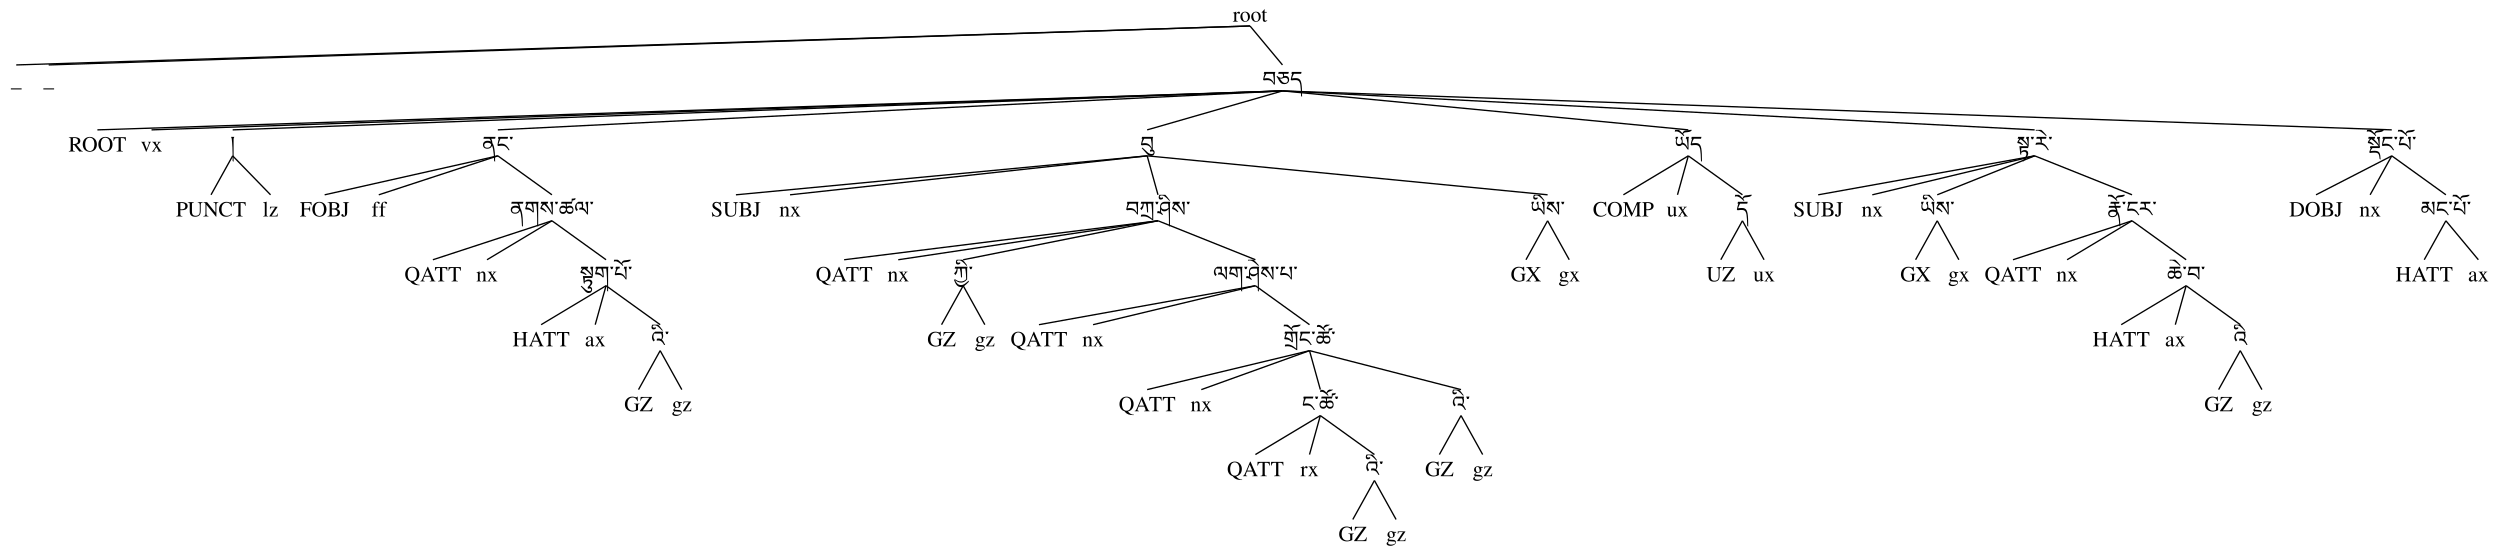
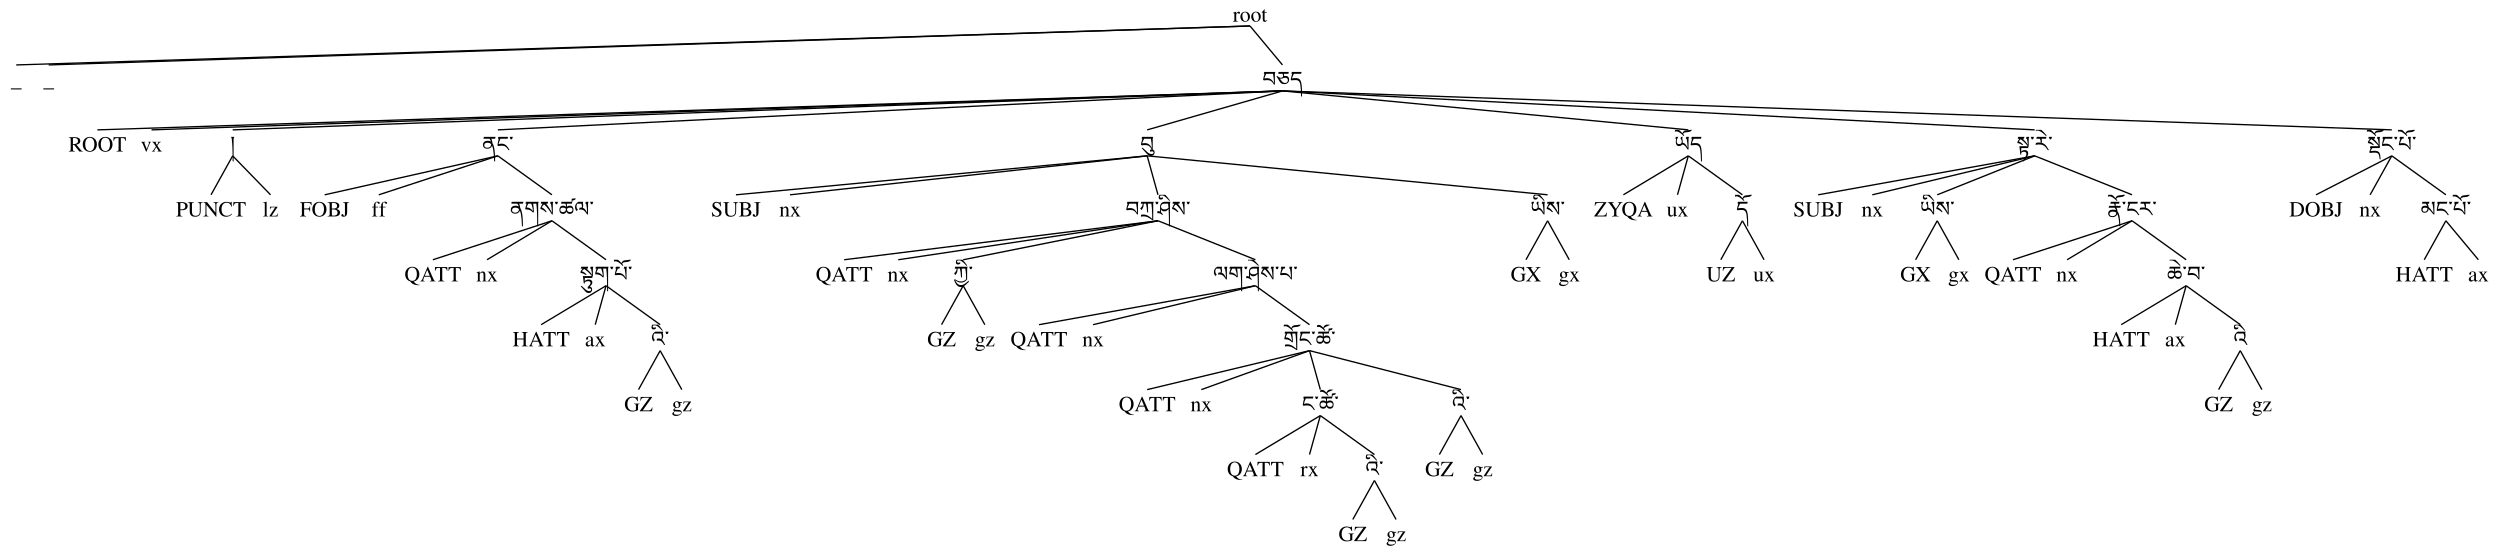
<svg xmlns="http://www.w3.org/2000/svg" baseProfile="full" height="408px" preserveAspectRatio="xMidYMid meet" style="font-family: times, serif; font-weight:normal; font-style: normal; font-size: 16px;" version="1.1" viewBox="0,0,1848.0,408.0" width="1848px">
  <defs />
  <svg width="100%" x="0" y="0.0px">
    <defs />
    <text text-anchor="middle" x="50%" y="16.0px">root</text>
  </svg>
  <svg width="1.299%" x="0%" y="48.0px">
    <defs />
    <svg width="100%" x="0" y="0.0px">
      <defs />
      <text text-anchor="middle" x="50%" y="16.0px">_</text>
    </svg>
  </svg>
  <line stroke="black" x1="50%" x2="0.649%" y1="19.2px" y2="48.0px" />
  <svg width="1.299%" x="1.299%" y="48.0px">
    <defs />
    <svg width="100%" x="0" y="0.0px">
      <defs />
      <text text-anchor="middle" x="50%" y="16.0px">_</text>
    </svg>
  </svg>
  <line stroke="black" x1="50%" x2="1.948%" y1="19.2px" y2="48.0px" />
  <svg width="97.403%" x="2.597%" y="48.0px">
    <defs />
    <svg width="100%" x="0" y="0.0px">
      <defs />
      <text text-anchor="middle" x="50%" y="16.0px">བཅད</text>
    </svg>
    <svg width="2.667%" x="0%" y="48.0px">
      <defs />
      <svg width="100%" x="0" y="0.0px">
        <defs />
        <text text-anchor="middle" x="50%" y="16.0px">ROOT</text>
      </svg>
    </svg>
    <line stroke="black" x1="50%" x2="1.333%" y1="19.2px" y2="48.0px" />
    <svg width="1.778%" x="2.667%" y="48.0px">
      <defs />
      <svg width="100%" x="0" y="0.0px">
        <defs />
        <text text-anchor="middle" x="50%" y="16.0px">vx</text>
      </svg>
    </svg>
    <line stroke="black" x1="50%" x2="3.556%" y1="19.2px" y2="48.0px" />
    <svg width="4.889%" x="4.444%" y="48.0px">
      <defs />
      <svg width="100%" x="0" y="0.0px">
        <defs />
        <text text-anchor="middle" x="50%" y="16.0px">།</text>
      </svg>
      <svg width="63.636%" x="0%" y="48.0px">
        <defs />
        <svg width="100%" x="0" y="0.0px">
          <defs />
          <text text-anchor="middle" x="50%" y="16.0px">PUNCT</text>
        </svg>
      </svg>
      <line stroke="black" x1="50%" x2="31.818%" y1="19.2px" y2="48.0px" />
      <svg width="36.364%" x="63.636%" y="48.0px">
        <defs />
        <svg width="100%" x="0" y="0.0px">
          <defs />
          <text text-anchor="middle" x="50%" y="16.0px">lz</text>
        </svg>
      </svg>
      <line stroke="black" x1="50%" x2="81.818%" y1="19.2px" y2="48.0px" />
    </svg>
    <line stroke="black" x1="50%" x2="6.889%" y1="19.2px" y2="48.0px" />
    <svg width="16.889%" x="9.333%" y="48.0px">
      <defs />
      <svg width="100%" x="0" y="0.0px">
        <defs />
        <text text-anchor="middle" x="50%" y="16.0px">ནང་</text>
      </svg>
      <svg width="15.79%" x="0%" y="48.0px">
        <defs />
        <svg width="100%" x="0" y="0.0px">
          <defs />
          <text text-anchor="middle" x="50%" y="16.0px">FOBJ</text>
        </svg>
      </svg>
      <line stroke="black" x1="50%" x2="7.895%" y1="19.2px" y2="48.0px" />
      <svg width="10.526%" x="15.79%" y="48.0px">
        <defs />
        <svg width="100%" x="0" y="0.0px">
          <defs />
          <text text-anchor="middle" x="50%" y="16.0px">ff</text>
        </svg>
      </svg>
      <line stroke="black" x1="50%" x2="21.053%" y1="19.2px" y2="48.0px" />
      <svg width="73.684%" x="26.316%" y="48.0px">
        <defs />
        <svg width="100%" x="0" y="0.0px">
          <defs />
          <text text-anchor="middle" x="50%" y="16.0px">ནགས་ཚལ་</text>
        </svg>
        <svg width="21.429%" x="0%" y="48.0px">
          <defs />
          <svg width="100%" x="0" y="0.0px">
            <defs />
            <text text-anchor="middle" x="50%" y="16.0px">QATT</text>
          </svg>
        </svg>
        <line stroke="black" x1="50%" x2="10.714%" y1="19.2px" y2="48.0px" />
        <svg width="14.286%" x="21.429%" y="48.0px">
          <defs />
          <svg width="100%" x="0" y="0.0px">
            <defs />
            <text text-anchor="middle" x="50%" y="16.0px">nx</text>
          </svg>
        </svg>
        <line stroke="black" x1="50%" x2="28.571%" y1="19.2px" y2="48.0px" />
        <svg width="64.286%" x="35.714%" y="48.0px">
          <defs />
          <svg width="100%" x="0" y="0.0px">
            <defs />
            <text text-anchor="middle" x="50%" y="16.0px">སྟུག་པོ་</text>
          </svg>
          <svg width="33.333%" x="0%" y="48.0px">
            <defs />
            <svg width="100%" x="0" y="0.0px">
              <defs />
              <text text-anchor="middle" x="50%" y="16.0px">HATT</text>
            </svg>
          </svg>
          <line stroke="black" x1="50%" x2="16.667%" y1="19.2px" y2="48.0px" />
          <svg width="22.222%" x="33.333%" y="48.0px">
            <defs />
            <svg width="100%" x="0" y="0.0px">
              <defs />
              <text text-anchor="middle" x="50%" y="16.0px">ax</text>
            </svg>
          </svg>
          <line stroke="black" x1="50%" x2="44.444%" y1="19.2px" y2="48.0px" />
          <svg width="44.444%" x="55.556%" y="48.0px">
            <defs />
            <svg width="100%" x="0" y="0.0px">
              <defs />
              <text text-anchor="middle" x="50%" y="16.0px">འི་</text>
            </svg>
            <svg width="50%" x="0%" y="48.0px">
              <defs />
              <svg width="100%" x="0" y="0.0px">
                <defs />
                <text text-anchor="middle" x="50%" y="16.0px">GZ</text>
              </svg>
            </svg>
            <line stroke="black" x1="50%" x2="25%" y1="19.2px" y2="48.0px" />
            <svg width="50%" x="50%" y="48.0px">
              <defs />
              <svg width="100%" x="0" y="0.0px">
                <defs />
                <text text-anchor="middle" x="50%" y="16.0px">gz</text>
              </svg>
            </svg>
            <line stroke="black" x1="50%" x2="75%" y1="19.2px" y2="48.0px" />
          </svg>
          <line stroke="black" x1="50%" x2="77.778%" y1="19.2px" y2="48.0px" />
        </svg>
        <line stroke="black" x1="50%" x2="67.857%" y1="19.2px" y2="48.0px" />
      </svg>
      <line stroke="black" x1="50%" x2="63.158%" y1="19.2px" y2="48.0px" />
    </svg>
    <line stroke="black" x1="50%" x2="17.778%" y1="19.2px" y2="48.0px" />
    <svg width="36.444%" x="26.222%" y="48.0px">
      <defs />
      <svg width="100%" x="0" y="0.0px">
        <defs />
        <text text-anchor="middle" x="50%" y="16.0px">བུ</text>
      </svg>
      <svg width="7.317%" x="0%" y="48.0px">
        <defs />
        <svg width="100%" x="0" y="0.0px">
          <defs />
          <text text-anchor="middle" x="50%" y="16.0px">SUBJ</text>
        </svg>
      </svg>
      <line stroke="black" x1="50%" x2="3.659%" y1="19.2px" y2="48.0px" />
      <svg width="4.878%" x="7.317%" y="48.0px">
        <defs />
        <svg width="100%" x="0" y="0.0px">
          <defs />
          <text text-anchor="middle" x="50%" y="16.0px">nx</text>
        </svg>
      </svg>
      <line stroke="black" x1="50%" x2="9.756%" y1="19.2px" y2="48.0px" />
      <svg width="78.049%" x="12.195%" y="48.0px">
        <defs />
        <svg width="100%" x="0" y="0.0px">
          <defs />
          <text text-anchor="middle" x="50%" y="16.0px">བཀྲ་ཤིས་</text>
        </svg>
        <svg width="9.375%" x="0%" y="48.0px">
          <defs />
          <svg width="100%" x="0" y="0.0px">
            <defs />
            <text text-anchor="middle" x="50%" y="16.0px">QATT</text>
          </svg>
        </svg>
        <line stroke="black" x1="50%" x2="4.688%" y1="19.2px" y2="48.0px" />
        <svg width="6.25%" x="9.375%" y="48.0px">
          <defs />
          <svg width="100%" x="0" y="0.0px">
            <defs />
            <text text-anchor="middle" x="50%" y="16.0px">nx</text>
          </svg>
        </svg>
        <line stroke="black" x1="50%" x2="12.5%" y1="19.2px" y2="48.0px" />
        <svg width="12.5%" x="15.625%" y="48.0px">
          <defs />
          <svg width="100%" x="0" y="0.0px">
            <defs />
            <text text-anchor="middle" x="50%" y="16.0px">ཀྱི་</text>
          </svg>
          <svg width="50%" x="0%" y="48.0px">
            <defs />
            <svg width="100%" x="0" y="0.0px">
              <defs />
              <text text-anchor="middle" x="50%" y="16.0px">GZ</text>
            </svg>
          </svg>
          <line stroke="black" x1="50%" x2="25%" y1="19.2px" y2="48.0px" />
          <svg width="50%" x="50%" y="48.0px">
            <defs />
            <svg width="100%" x="0" y="0.0px">
              <defs />
              <text text-anchor="middle" x="50%" y="16.0px">gz</text>
            </svg>
          </svg>
          <line stroke="black" x1="50%" x2="75%" y1="19.2px" y2="48.0px" />
        </svg>
        <line stroke="black" x1="50%" x2="21.875%" y1="19.2px" y2="48.0px" />
        <svg width="71.875%" x="28.125%" y="48.0px">
          <defs />
          <svg width="100%" x="0" y="0.0px">
            <defs />
            <text text-anchor="middle" x="50%" y="16.0px">ལག་ཤེས་པ་</text>
          </svg>
          <svg width="13.043%" x="0%" y="48.0px">
            <defs />
            <svg width="100%" x="0" y="0.0px">
              <defs />
              <text text-anchor="middle" x="50%" y="16.0px">QATT</text>
            </svg>
          </svg>
          <line stroke="black" x1="50%" x2="6.522%" y1="19.2px" y2="48.0px" />
          <svg width="8.696%" x="13.043%" y="48.0px">
            <defs />
            <svg width="100%" x="0" y="0.0px">
              <defs />
              <text text-anchor="middle" x="50%" y="16.0px">nx</text>
            </svg>
          </svg>
          <line stroke="black" x1="50%" x2="17.391%" y1="19.2px" y2="48.0px" />
          <svg width="78.261%" x="21.739%" y="48.0px">
            <defs />
            <svg width="100%" x="0" y="0.0px">
              <defs />
              <text text-anchor="middle" x="50%" y="16.0px">གྲོང་ཚོ་</text>
            </svg>
            <svg width="16.667%" x="0%" y="48.0px">
              <defs />
              <svg width="100%" x="0" y="0.0px">
                <defs />
                <text text-anchor="middle" x="50%" y="16.0px">QATT</text>
              </svg>
            </svg>
            <line stroke="black" x1="50%" x2="8.333%" y1="19.2px" y2="48.0px" />
            <svg width="11.111%" x="16.667%" y="48.0px">
              <defs />
              <svg width="100%" x="0" y="0.0px">
                <defs />
                <text text-anchor="middle" x="50%" y="16.0px">nx</text>
              </svg>
            </svg>
            <line stroke="black" x1="50%" x2="22.222%" y1="19.2px" y2="48.0px" />
            <svg width="50%" x="27.778%" y="48.0px">
              <defs />
              <svg width="100%" x="0" y="0.0px">
                <defs />
                <text text-anchor="middle" x="50%" y="16.0px">ང་ཚོ་</text>
              </svg>
              <svg width="33.333%" x="0%" y="48.0px">
                <defs />
                <svg width="100%" x="0" y="0.0px">
                  <defs />
                  <text text-anchor="middle" x="50%" y="16.0px">QATT</text>
                </svg>
              </svg>
              <line stroke="black" x1="50%" x2="16.667%" y1="19.2px" y2="48.0px" />
              <svg width="22.222%" x="33.333%" y="48.0px">
                <defs />
                <svg width="100%" x="0" y="0.0px">
                  <defs />
                  <text text-anchor="middle" x="50%" y="16.0px">rx</text>
                </svg>
              </svg>
              <line stroke="black" x1="50%" x2="44.444%" y1="19.2px" y2="48.0px" />
              <svg width="44.444%" x="55.556%" y="48.0px">
                <defs />
                <svg width="100%" x="0" y="0.0px">
                  <defs />
                  <text text-anchor="middle" x="50%" y="16.0px">འི་</text>
                </svg>
                <svg width="50%" x="0%" y="48.0px">
                  <defs />
                  <svg width="100%" x="0" y="0.0px">
                    <defs />
                    <text text-anchor="middle" x="50%" y="16.0px">GZ</text>
                  </svg>
                </svg>
                <line stroke="black" x1="50%" x2="25%" y1="19.2px" y2="48.0px" />
                <svg width="50%" x="50%" y="48.0px">
                  <defs />
                  <svg width="100%" x="0" y="0.0px">
                    <defs />
                    <text text-anchor="middle" x="50%" y="16.0px">gz</text>
                  </svg>
                </svg>
                <line stroke="black" x1="50%" x2="75%" y1="19.2px" y2="48.0px" />
              </svg>
              <line stroke="black" x1="50%" x2="77.778%" y1="19.2px" y2="48.0px" />
            </svg>
            <line stroke="black" x1="50%" x2="52.778%" y1="19.2px" y2="48.0px" />
            <svg width="22.222%" x="77.778%" y="48.0px">
              <defs />
              <svg width="100%" x="0" y="0.0px">
                <defs />
                <text text-anchor="middle" x="50%" y="16.0px">འི་</text>
              </svg>
              <svg width="50%" x="0%" y="48.0px">
                <defs />
                <svg width="100%" x="0" y="0.0px">
                  <defs />
                  <text text-anchor="middle" x="50%" y="16.0px">GZ</text>
                </svg>
              </svg>
              <line stroke="black" x1="50%" x2="25%" y1="19.2px" y2="48.0px" />
              <svg width="50%" x="50%" y="48.0px">
                <defs />
                <svg width="100%" x="0" y="0.0px">
                  <defs />
                  <text text-anchor="middle" x="50%" y="16.0px">gz</text>
                </svg>
              </svg>
              <line stroke="black" x1="50%" x2="75%" y1="19.2px" y2="48.0px" />
            </svg>
            <line stroke="black" x1="50%" x2="88.889%" y1="19.2px" y2="48.0px" />
          </svg>
          <line stroke="black" x1="50%" x2="60.87%" y1="19.2px" y2="48.0px" />
        </svg>
        <line stroke="black" x1="50%" x2="64.062%" y1="19.2px" y2="48.0px" />
      </svg>
      <line stroke="black" x1="50%" x2="51.219%" y1="19.2px" y2="48.0px" />
      <svg width="9.756%" x="90.244%" y="48.0px">
        <defs />
        <svg width="100%" x="0" y="0.0px">
          <defs />
          <text text-anchor="middle" x="50%" y="16.0px">ཡིས་</text>
        </svg>
        <svg width="50%" x="0%" y="48.0px">
          <defs />
          <svg width="100%" x="0" y="0.0px">
            <defs />
            <text text-anchor="middle" x="50%" y="16.0px">GX</text>
          </svg>
        </svg>
        <line stroke="black" x1="50%" x2="25%" y1="19.2px" y2="48.0px" />
        <svg width="50%" x="50%" y="48.0px">
          <defs />
          <svg width="100%" x="0" y="0.0px">
            <defs />
            <text text-anchor="middle" x="50%" y="16.0px">gx</text>
          </svg>
        </svg>
        <line stroke="black" x1="50%" x2="75%" y1="19.2px" y2="48.0px" />
      </svg>
      <line stroke="black" x1="50%" x2="95.122%" y1="19.2px" y2="48.0px" />
    </svg>
    <line stroke="black" x1="50%" x2="44.444%" y1="19.2px" y2="48.0px" />
    <svg width="8%" x="62.667%" y="48.0px">
      <defs />
      <svg width="100%" x="0" y="0.0px">
        <defs />
        <text text-anchor="middle" x="50%" y="16.0px">ཡོད</text>
      </svg>
      <svg width="33.333%" x="0%" y="48.0px">
        <defs />
        <svg width="100%" x="0" y="0.0px">
          <defs />
-           <text text-anchor="middle" x="50%" y="16.0px">COMP</text>
+           <text text-anchor="middle" x="50%" y="16.0px">ZYQA</text>
        </svg>
      </svg>
      <line stroke="black" x1="50%" x2="16.667%" y1="19.2px" y2="48.0px" />
      <svg width="22.222%" x="33.333%" y="48.0px">
        <defs />
        <svg width="100%" x="0" y="0.0px">
          <defs />
          <text text-anchor="middle" x="50%" y="16.0px">ux</text>
        </svg>
      </svg>
      <line stroke="black" x1="50%" x2="44.444%" y1="19.2px" y2="48.0px" />
      <svg width="44.444%" x="55.556%" y="48.0px">
        <defs />
        <svg width="100%" x="0" y="0.0px">
          <defs />
          <text text-anchor="middle" x="50%" y="16.0px">དོ</text>
        </svg>
        <svg width="50%" x="0%" y="48.0px">
          <defs />
          <svg width="100%" x="0" y="0.0px">
            <defs />
            <text text-anchor="middle" x="50%" y="16.0px">UZ</text>
          </svg>
        </svg>
        <line stroke="black" x1="50%" x2="25%" y1="19.2px" y2="48.0px" />
        <svg width="50%" x="50%" y="48.0px">
          <defs />
          <svg width="100%" x="0" y="0.0px">
            <defs />
            <text text-anchor="middle" x="50%" y="16.0px">ux</text>
          </svg>
        </svg>
        <line stroke="black" x1="50%" x2="75%" y1="19.2px" y2="48.0px" />
      </svg>
      <line stroke="black" x1="50%" x2="77.778%" y1="19.2px" y2="48.0px" />
    </svg>
    <line stroke="black" x1="50%" x2="66.667%" y1="19.2px" y2="48.0px" />
    <svg width="20.444%" x="70.667%" y="48.0px">
      <defs />
      <svg width="100%" x="0" y="0.0px">
        <defs />
        <text text-anchor="middle" x="50%" y="16.0px">སྟ་རེ་</text>
      </svg>
      <svg width="13.043%" x="0%" y="48.0px">
        <defs />
        <svg width="100%" x="0" y="0.0px">
          <defs />
          <text text-anchor="middle" x="50%" y="16.0px">SUBJ</text>
        </svg>
      </svg>
      <line stroke="black" x1="50%" x2="6.522%" y1="19.2px" y2="48.0px" />
      <svg width="8.696%" x="13.043%" y="48.0px">
        <defs />
        <svg width="100%" x="0" y="0.0px">
          <defs />
          <text text-anchor="middle" x="50%" y="16.0px">nx</text>
        </svg>
      </svg>
      <line stroke="black" x1="50%" x2="17.391%" y1="19.2px" y2="48.0px" />
      <svg width="17.391%" x="21.739%" y="48.0px">
        <defs />
        <svg width="100%" x="0" y="0.0px">
          <defs />
          <text text-anchor="middle" x="50%" y="16.0px">ཡིས་</text>
        </svg>
        <svg width="50%" x="0%" y="48.0px">
          <defs />
          <svg width="100%" x="0" y="0.0px">
            <defs />
            <text text-anchor="middle" x="50%" y="16.0px">GX</text>
          </svg>
        </svg>
        <line stroke="black" x1="50%" x2="25%" y1="19.2px" y2="48.0px" />
        <svg width="50%" x="50%" y="48.0px">
          <defs />
          <svg width="100%" x="0" y="0.0px">
            <defs />
            <text text-anchor="middle" x="50%" y="16.0px">gx</text>
          </svg>
        </svg>
        <line stroke="black" x1="50%" x2="75%" y1="19.2px" y2="48.0px" />
      </svg>
      <line stroke="black" x1="50%" x2="30.435%" y1="19.2px" y2="48.0px" />
      <svg width="60.87%" x="39.13%" y="48.0px">
        <defs />
        <svg width="100%" x="0" y="0.0px">
          <defs />
          <text text-anchor="middle" x="50%" y="16.0px">རྣོ་ངར་</text>
        </svg>
        <svg width="21.429%" x="0%" y="48.0px">
          <defs />
          <svg width="100%" x="0" y="0.0px">
            <defs />
            <text text-anchor="middle" x="50%" y="16.0px">QATT</text>
          </svg>
        </svg>
        <line stroke="black" x1="50%" x2="10.714%" y1="19.2px" y2="48.0px" />
        <svg width="14.286%" x="21.429%" y="48.0px">
          <defs />
          <svg width="100%" x="0" y="0.0px">
            <defs />
            <text text-anchor="middle" x="50%" y="16.0px">nx</text>
          </svg>
        </svg>
        <line stroke="black" x1="50%" x2="28.571%" y1="19.2px" y2="48.0px" />
        <svg width="64.286%" x="35.714%" y="48.0px">
          <defs />
          <svg width="100%" x="0" y="0.0px">
            <defs />
            <text text-anchor="middle" x="50%" y="16.0px">ཆེ་བ་</text>
          </svg>
          <svg width="33.333%" x="0%" y="48.0px">
            <defs />
            <svg width="100%" x="0" y="0.0px">
              <defs />
              <text text-anchor="middle" x="50%" y="16.0px">HATT</text>
            </svg>
          </svg>
          <line stroke="black" x1="50%" x2="16.667%" y1="19.2px" y2="48.0px" />
          <svg width="22.222%" x="33.333%" y="48.0px">
            <defs />
            <svg width="100%" x="0" y="0.0px">
              <defs />
              <text text-anchor="middle" x="50%" y="16.0px">ax</text>
            </svg>
          </svg>
          <line stroke="black" x1="50%" x2="44.444%" y1="19.2px" y2="48.0px" />
          <svg width="44.444%" x="55.556%" y="48.0px">
            <defs />
            <svg width="100%" x="0" y="0.0px">
              <defs />
              <text text-anchor="middle" x="50%" y="16.0px">འི</text>
            </svg>
            <svg width="50%" x="0%" y="48.0px">
              <defs />
              <svg width="100%" x="0" y="0.0px">
                <defs />
                <text text-anchor="middle" x="50%" y="16.0px">GZ</text>
              </svg>
            </svg>
            <line stroke="black" x1="50%" x2="25%" y1="19.2px" y2="48.0px" />
            <svg width="50%" x="50%" y="48.0px">
              <defs />
              <svg width="100%" x="0" y="0.0px">
                <defs />
                <text text-anchor="middle" x="50%" y="16.0px">gz</text>
              </svg>
            </svg>
            <line stroke="black" x1="50%" x2="75%" y1="19.2px" y2="48.0px" />
          </svg>
          <line stroke="black" x1="50%" x2="77.778%" y1="19.2px" y2="48.0px" />
        </svg>
        <line stroke="black" x1="50%" x2="67.857%" y1="19.2px" y2="48.0px" />
      </svg>
      <line stroke="black" x1="50%" x2="69.565%" y1="19.2px" y2="48.0px" />
    </svg>
    <line stroke="black" x1="50%" x2="80.889%" y1="19.2px" y2="48.0px" />
    <svg width="8.889%" x="91.111%" y="48.0px">
      <defs />
      <svg width="100%" x="0" y="0.0px">
        <defs />
        <text text-anchor="middle" x="50%" y="16.0px">སྡོང་པོ་</text>
      </svg>
      <svg width="30%" x="0%" y="48.0px">
        <defs />
        <svg width="100%" x="0" y="0.0px">
          <defs />
          <text text-anchor="middle" x="50%" y="16.0px">DOBJ</text>
        </svg>
      </svg>
      <line stroke="black" x1="50%" x2="15%" y1="19.2px" y2="48.0px" />
      <svg width="20%" x="30%" y="48.0px">
        <defs />
        <svg width="100%" x="0" y="0.0px">
          <defs />
          <text text-anchor="middle" x="50%" y="16.0px">nx</text>
        </svg>
      </svg>
      <line stroke="black" x1="50%" x2="40%" y1="19.2px" y2="48.0px" />
      <svg width="50%" x="50%" y="48.0px">
        <defs />
        <svg width="100%" x="0" y="0.0px">
          <defs />
          <text text-anchor="middle" x="50%" y="16.0px">མང་པོ་</text>
        </svg>
        <svg width="60%" x="0%" y="48.0px">
          <defs />
          <svg width="100%" x="0" y="0.0px">
            <defs />
            <text text-anchor="middle" x="50%" y="16.0px">HATT</text>
          </svg>
        </svg>
        <line stroke="black" x1="50%" x2="30%" y1="19.2px" y2="48.0px" />
        <svg width="40%" x="60%" y="48.0px">
          <defs />
          <svg width="100%" x="0" y="0.0px">
            <defs />
            <text text-anchor="middle" x="50%" y="16.0px">ax</text>
          </svg>
        </svg>
        <line stroke="black" x1="50%" x2="80%" y1="19.2px" y2="48.0px" />
      </svg>
      <line stroke="black" x1="50%" x2="75%" y1="19.2px" y2="48.0px" />
    </svg>
    <line stroke="black" x1="50%" x2="95.556%" y1="19.2px" y2="48.0px" />
  </svg>
  <line stroke="black" x1="50%" x2="51.299%" y1="19.2px" y2="48.0px" />
</svg>
